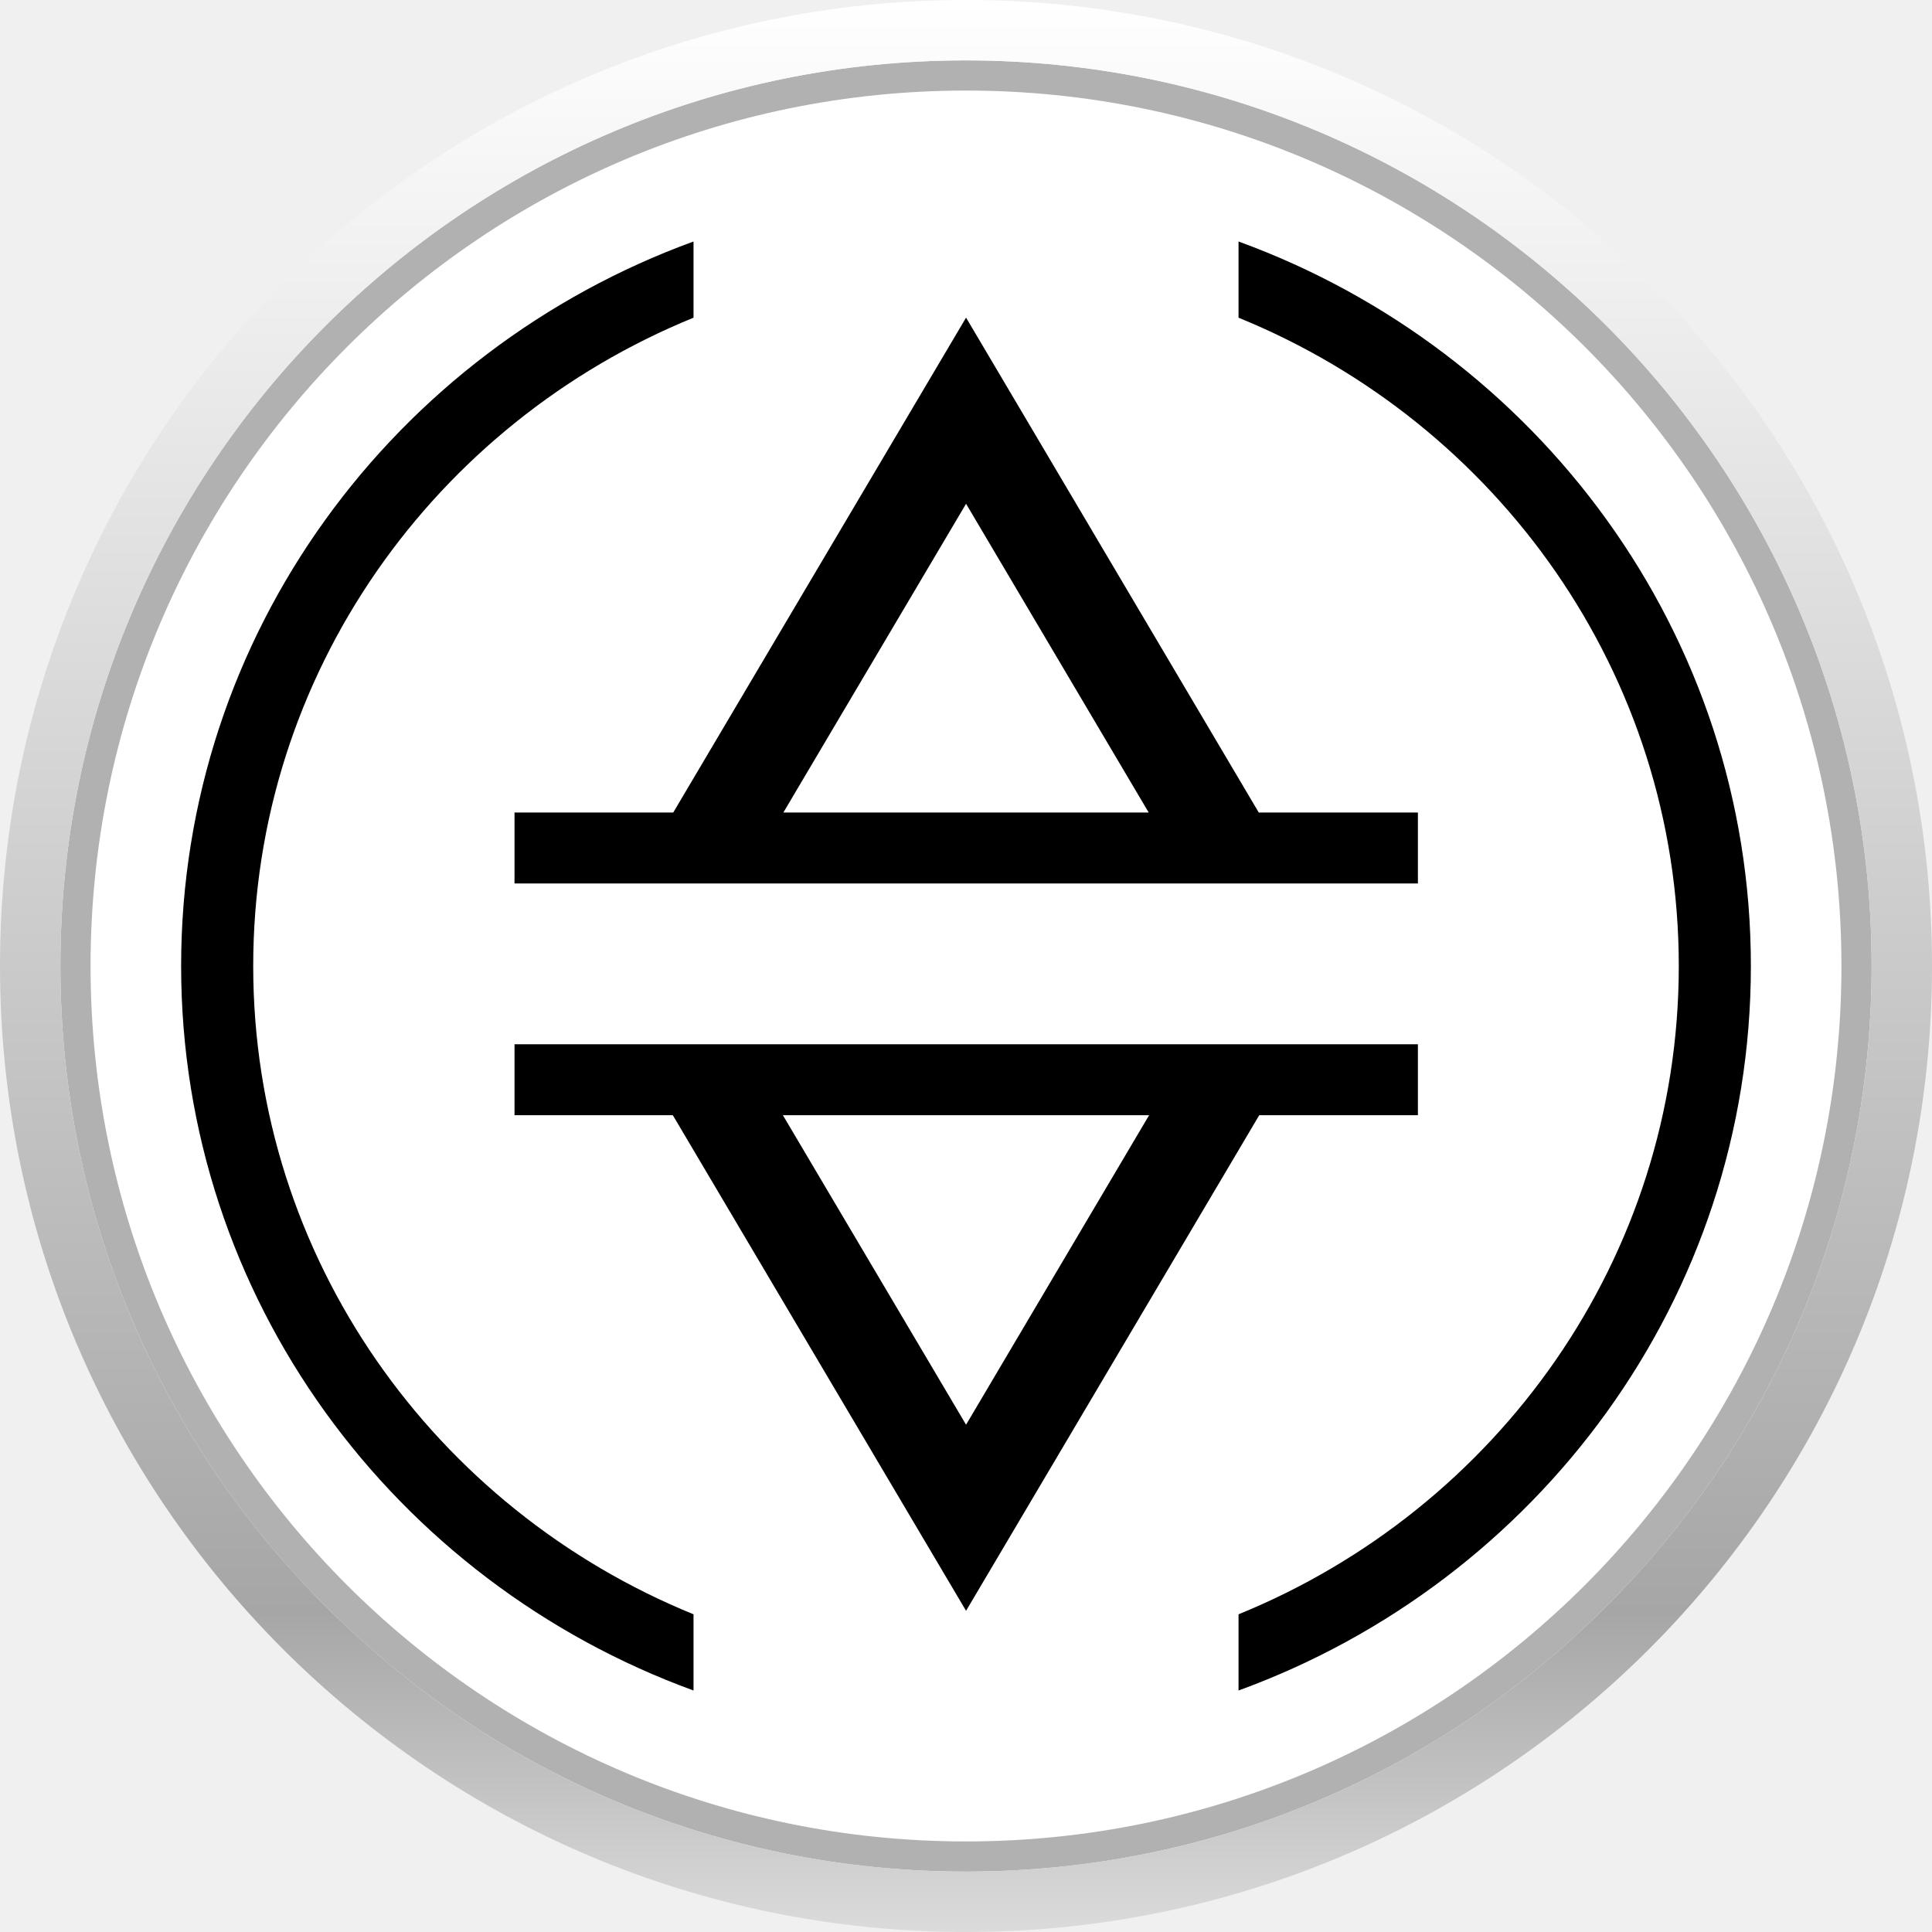
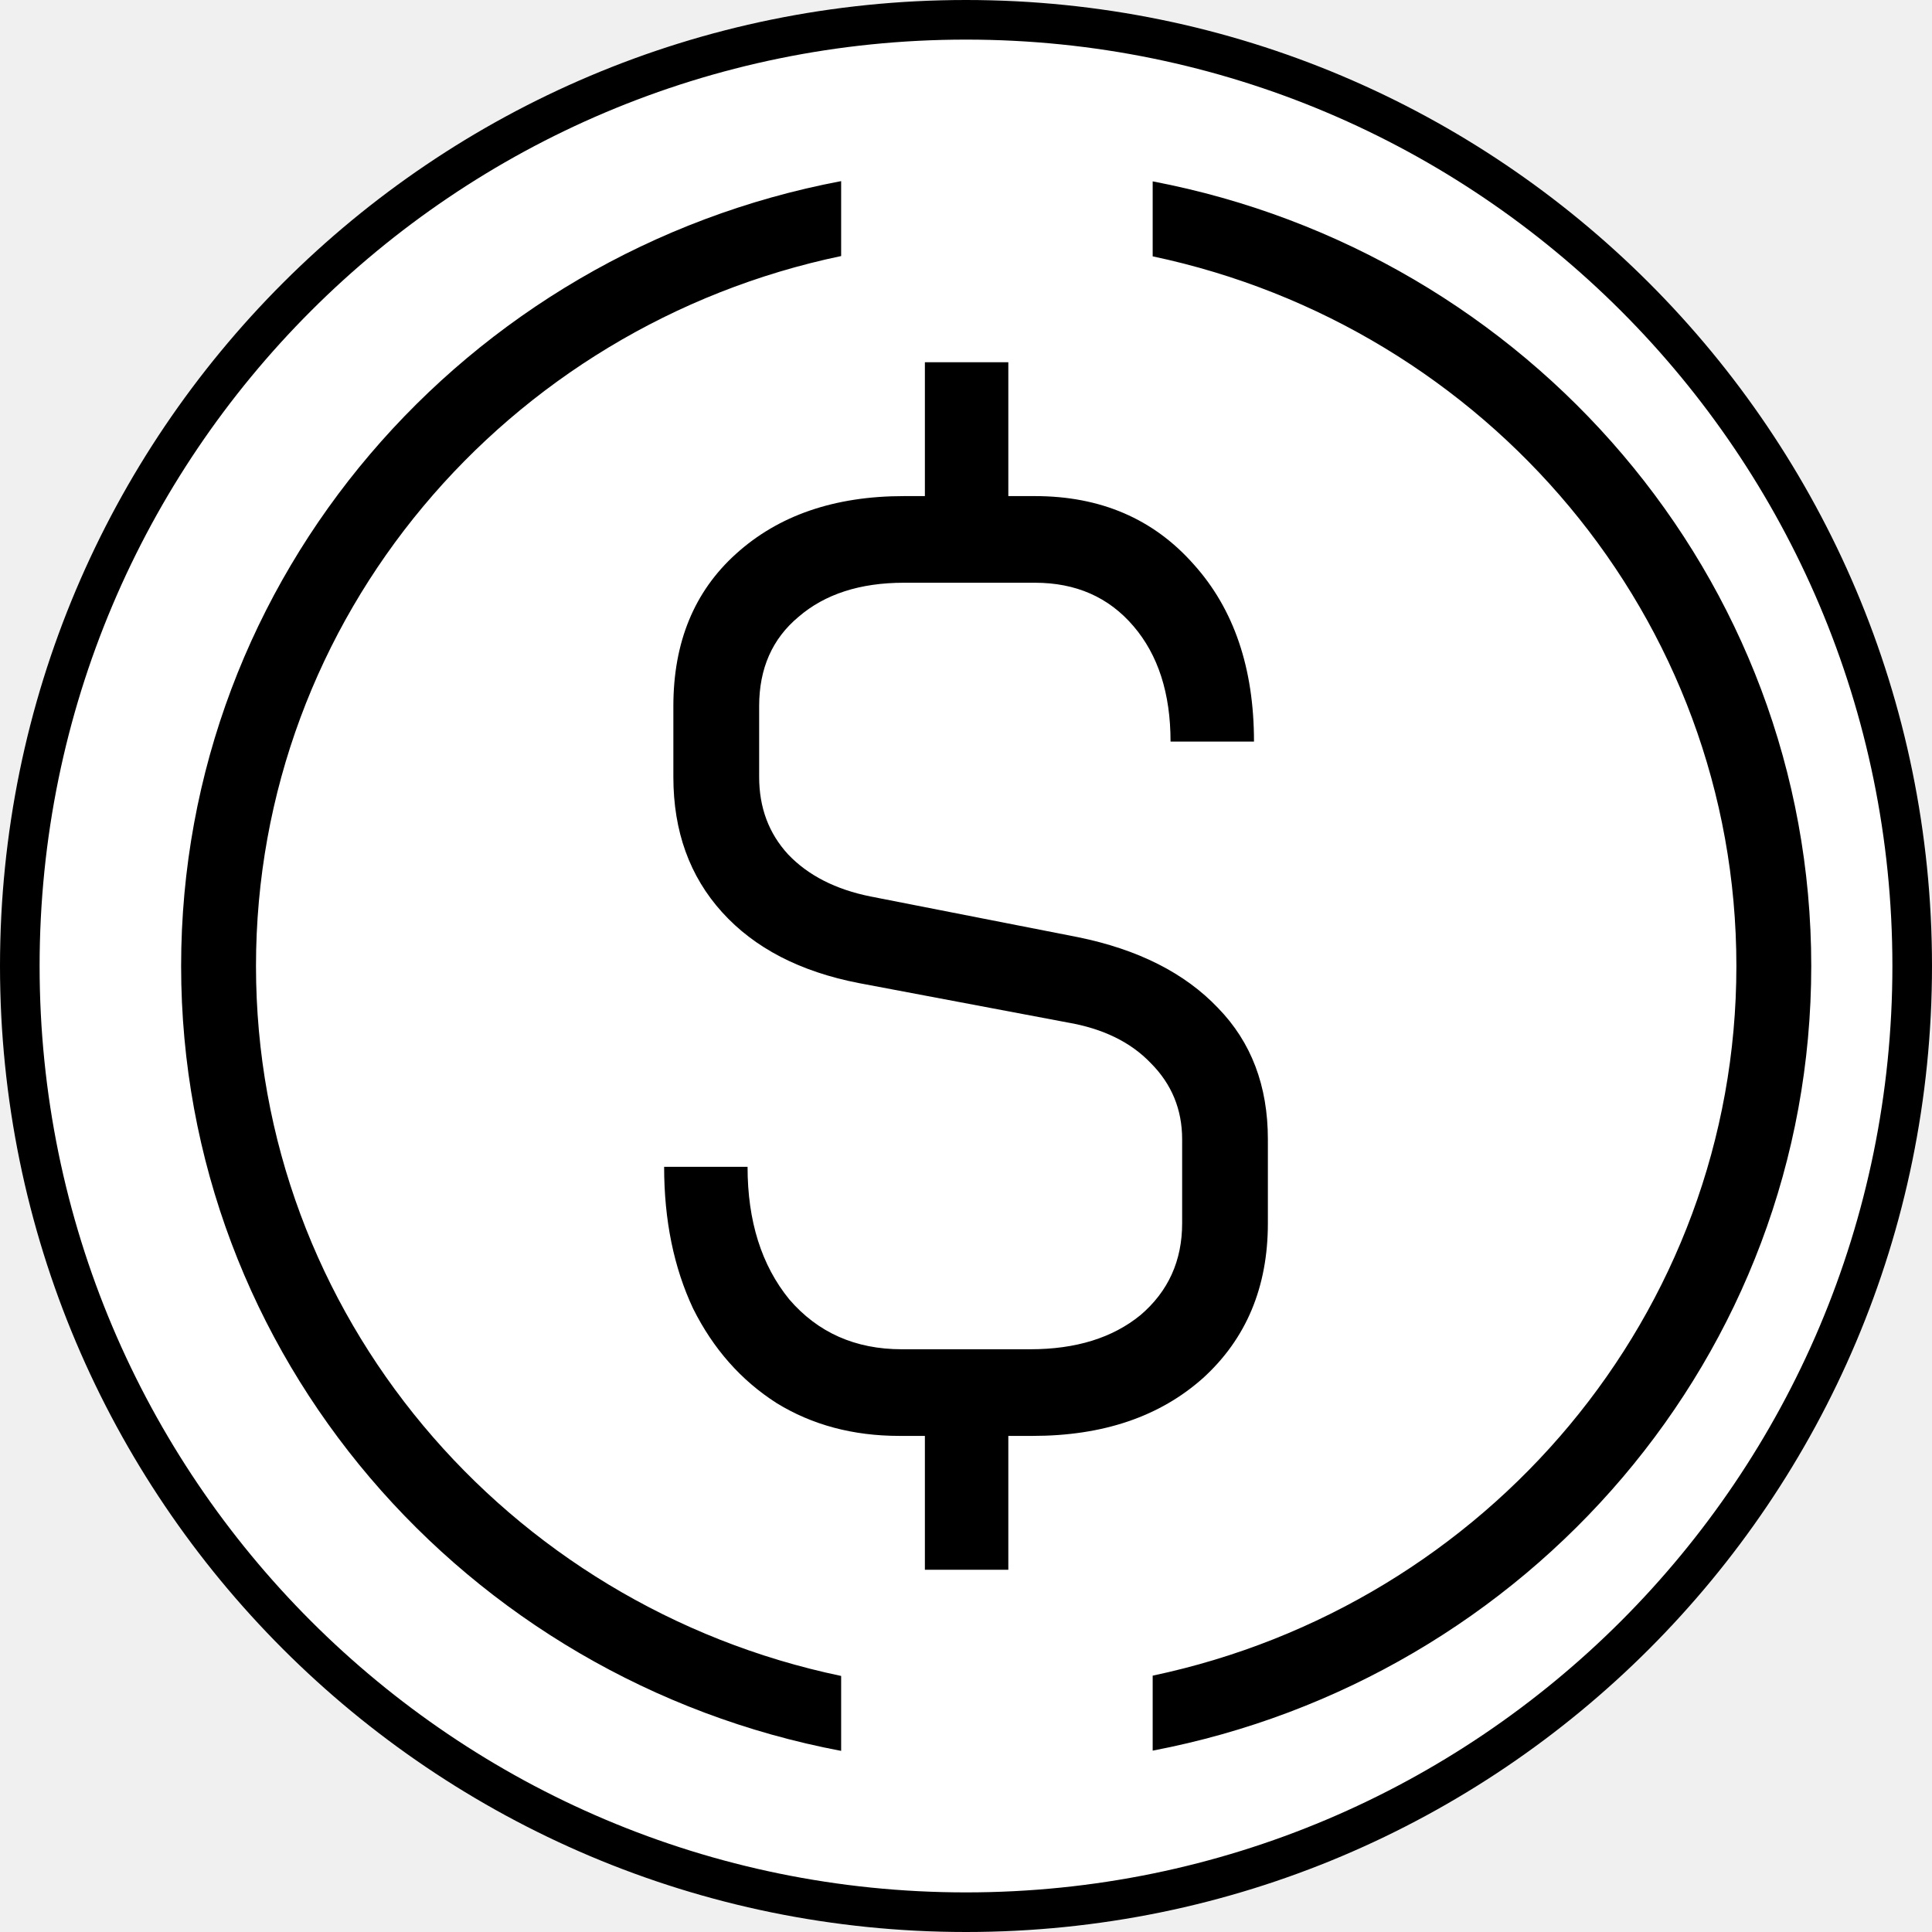
<svg xmlns="http://www.w3.org/2000/svg" width="32" height="32" viewBox="0 0 32 32" fill="none">
-   <g clip-path="url(#clip0_12_33549)">
-     <path d="M31 16C31 24.284 24.284 31 16 31C7.716 31 1 24.284 1 16C1 7.716 7.716 1 16 1C24.284 1 31 7.716 31 16Z" fill="white" />
-     <path fill-rule="evenodd" clip-rule="evenodd" d="M16 30.5C24.008 30.5 30.5 24.008 30.5 16C30.5 7.992 24.008 1.5 16 1.5C7.992 1.5 1.5 7.992 1.5 16C1.5 24.008 7.992 30.5 16 30.5ZM16 31C24.284 31 31 24.284 31 16C31 7.716 24.284 1 16 1C7.716 1 1 7.716 1 16C1 24.284 7.716 31 16 31Z" fill="#B1B1B1" />
-     <path fill-rule="evenodd" clip-rule="evenodd" d="M16 31C24.284 31 31 24.284 31 16C31 7.716 24.284 1 16 1C7.716 1 1 7.716 1 16C1 24.284 7.716 31 16 31ZM16 32C24.837 32 32 24.837 32 16C32 7.163 24.837 0 16 0C7.163 0 0 7.163 0 16C0 24.837 7.163 32 16 32Z" fill="url(#paint0_linear_12_33549)" />
-     <path fill-rule="evenodd" clip-rule="evenodd" d="M3 16C3 10.497 6.532 5.805 11.487 4V5.262C7.206 7.006 4.194 11.157 4.194 16C4.194 20.843 7.206 24.994 11.487 26.738V28C6.532 26.195 3 21.503 3 16ZM20.514 4V5.262C24.794 7.006 27.806 11.157 27.806 16C27.806 20.843 24.794 24.994 20.514 26.738V28C25.468 26.195 29 21.503 29 16C29 10.497 25.468 5.805 20.514 4ZM16.682 6.412L16.001 5.261L15.32 6.412L11.151 13.458H8.522V14.633H23.485V13.458H20.849L16.682 6.412ZM19.026 13.458L16.001 8.344L12.975 13.458H19.026ZM23.485 18.471H20.857L16.682 25.529L16.001 26.68L15.32 25.529L11.144 18.471H8.522V17.296H23.485V18.471ZM12.967 18.471H19.033L16.001 23.598L12.967 18.471Z" fill="black" />
+   <g clip-path="url(#clip0_1213_293476)">
+     <path d="M16 0C24.836 0 32 7.163 32 16C32 24.836 24.837 32 16 32C7.164 32 0 24.837 0 16C0 7.164 7.163 0 16 0Z" fill="white" />
+     <path fill-rule="evenodd" clip-rule="evenodd" d="M16 0.656C7.526 0.656 0.656 7.526 0.656 16C0.656 24.474 7.526 31.344 16 31.344C24.474 31.344 31.344 24.474 31.344 16C31.344 7.526 24.474 0.656 16 0.656ZM0 16C0 7.164 7.163 0 16 0C24.836 0 32 7.163 32 16C32 24.836 24.837 32 16 32C7.164 32 0 24.837 0 16Z" fill="black" />
+     <path fill-rule="evenodd" clip-rule="evenodd" d="M13.932 3C7.704 4.176 3 9.549 3 16C3 22.451 7.704 27.824 13.932 29V27.759C8.393 26.601 4.24 21.776 4.24 16C4.24 10.224 8.393 5.399 13.932 4.241V3ZM19.092 4.246V3.004C25.308 4.19 30 9.557 30 16C30 22.443 25.308 27.81 19.092 28.996V27.754C24.618 26.588 28.76 21.768 28.76 16C28.76 10.232 24.618 5.412 19.092 4.246Z" fill="black" />
+     <path d="M17.852 15.522C18.85 15.725 19.624 16.116 20.175 16.696C20.725 17.261 21 17.985 21 18.87V20.261C21 21.319 20.642 22.174 19.925 22.826C19.209 23.464 18.268 23.783 17.104 23.783H16.701V26H15.319V23.783H14.896C14.129 23.783 13.45 23.601 12.862 23.239C12.273 22.862 11.813 22.341 11.48 21.674C11.16 20.993 11 20.21 11 19.326H12.382C12.382 20.225 12.612 20.956 13.073 21.522C13.546 22.072 14.167 22.348 14.935 22.348H17.065C17.82 22.348 18.428 22.159 18.889 21.783C19.349 21.391 19.58 20.884 19.58 20.261V18.87C19.58 18.377 19.407 17.956 19.061 17.609C18.729 17.261 18.268 17.036 17.679 16.935L14.225 16.283C13.252 16.094 12.497 15.703 11.96 15.109C11.422 14.514 11.153 13.768 11.153 12.87V11.696C11.153 10.638 11.499 9.797 12.19 9.174C12.894 8.536 13.822 8.217 14.973 8.217H15.319V6H16.701V8.217H17.142C18.23 8.217 19.106 8.594 19.772 9.348C20.437 10.087 20.77 11.065 20.77 12.283H19.388C19.388 11.486 19.183 10.848 18.773 10.37C18.364 9.891 17.82 9.652 17.142 9.652H14.973C14.244 9.652 13.662 9.841 13.226 10.217C12.791 10.58 12.574 11.072 12.574 11.696V12.87C12.574 13.377 12.734 13.804 13.054 14.152C13.386 14.5 13.841 14.732 14.416 14.848L17.852 15.522Z" fill="black" />
  </g>
  <defs>
-     <linearGradient id="paint0_linear_12_33549" x1="16" y1="0" x2="16" y2="32" gradientUnits="userSpaceOnUse">
-       <stop stop-color="white" />
-       <stop offset="0.835" stop-color="#A6A6A6" />
-       <stop offset="1" stop-color="#DBDBDB" />
-     </linearGradient>
-     <clipPath id="clip0_12_33549">
+     <clipPath id="clip0_1213_293476">
      <rect width="32" height="32" fill="white" />
    </clipPath>
  </defs>
</svg>
